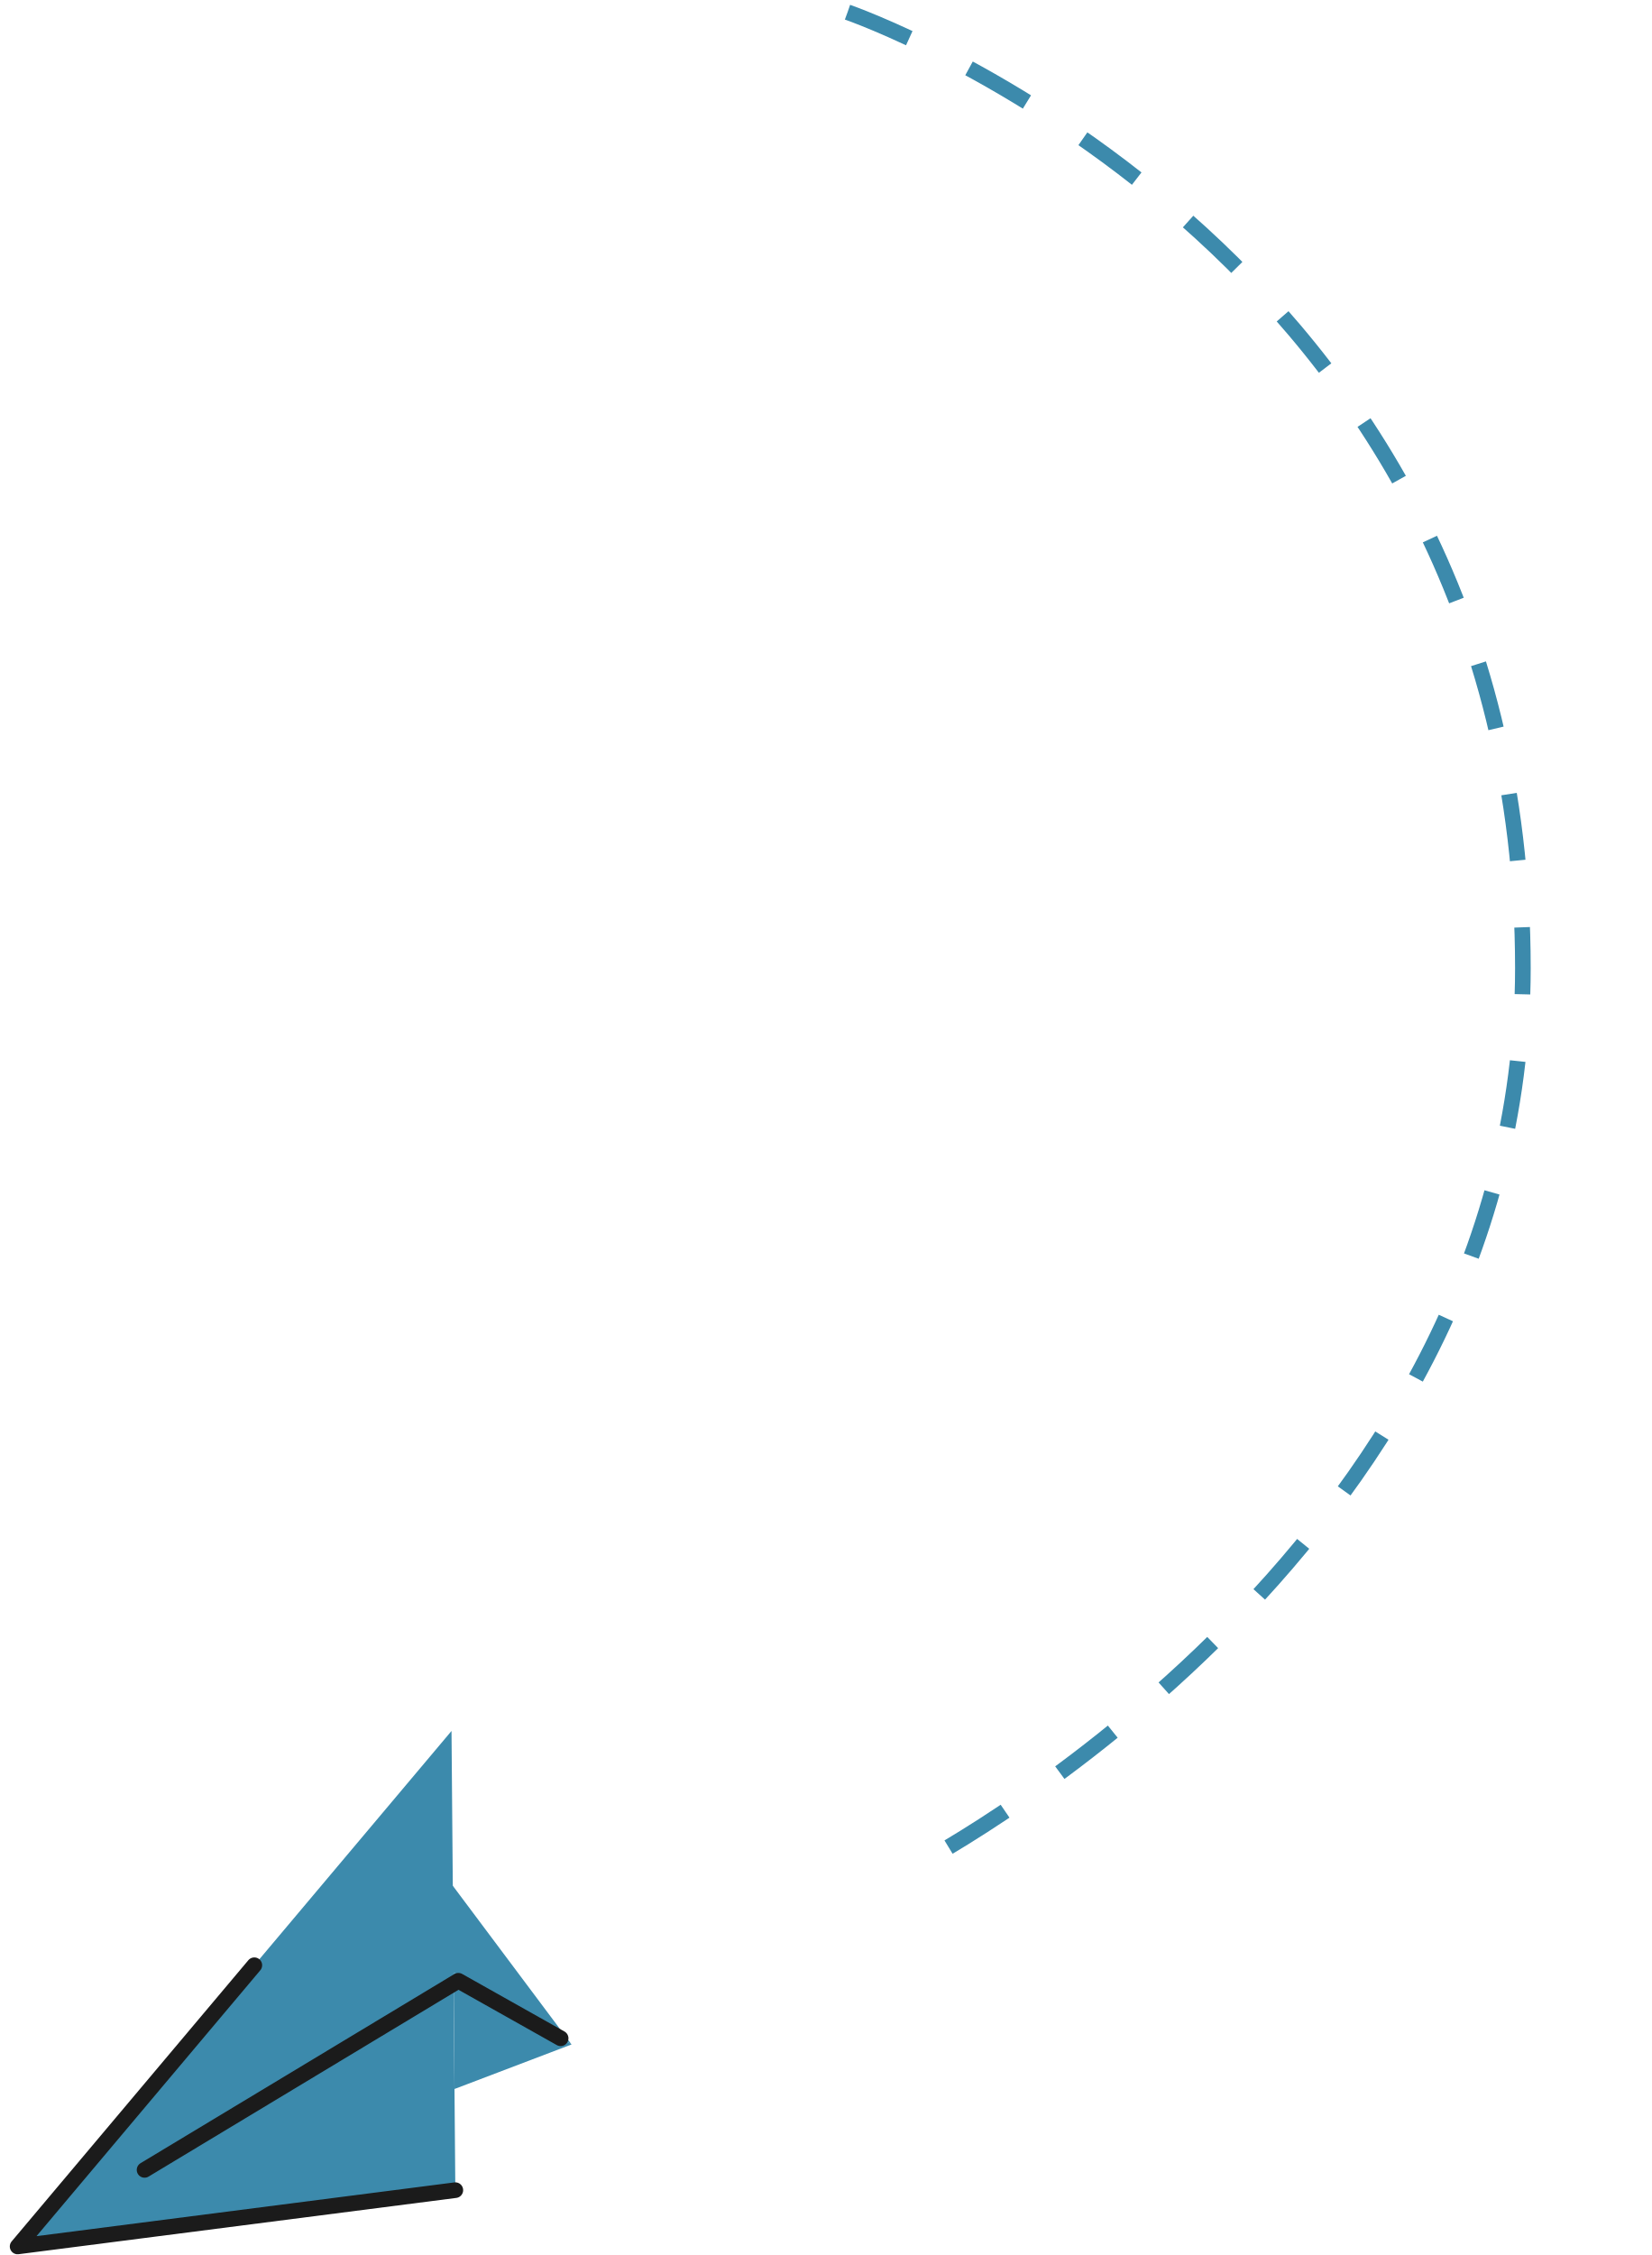
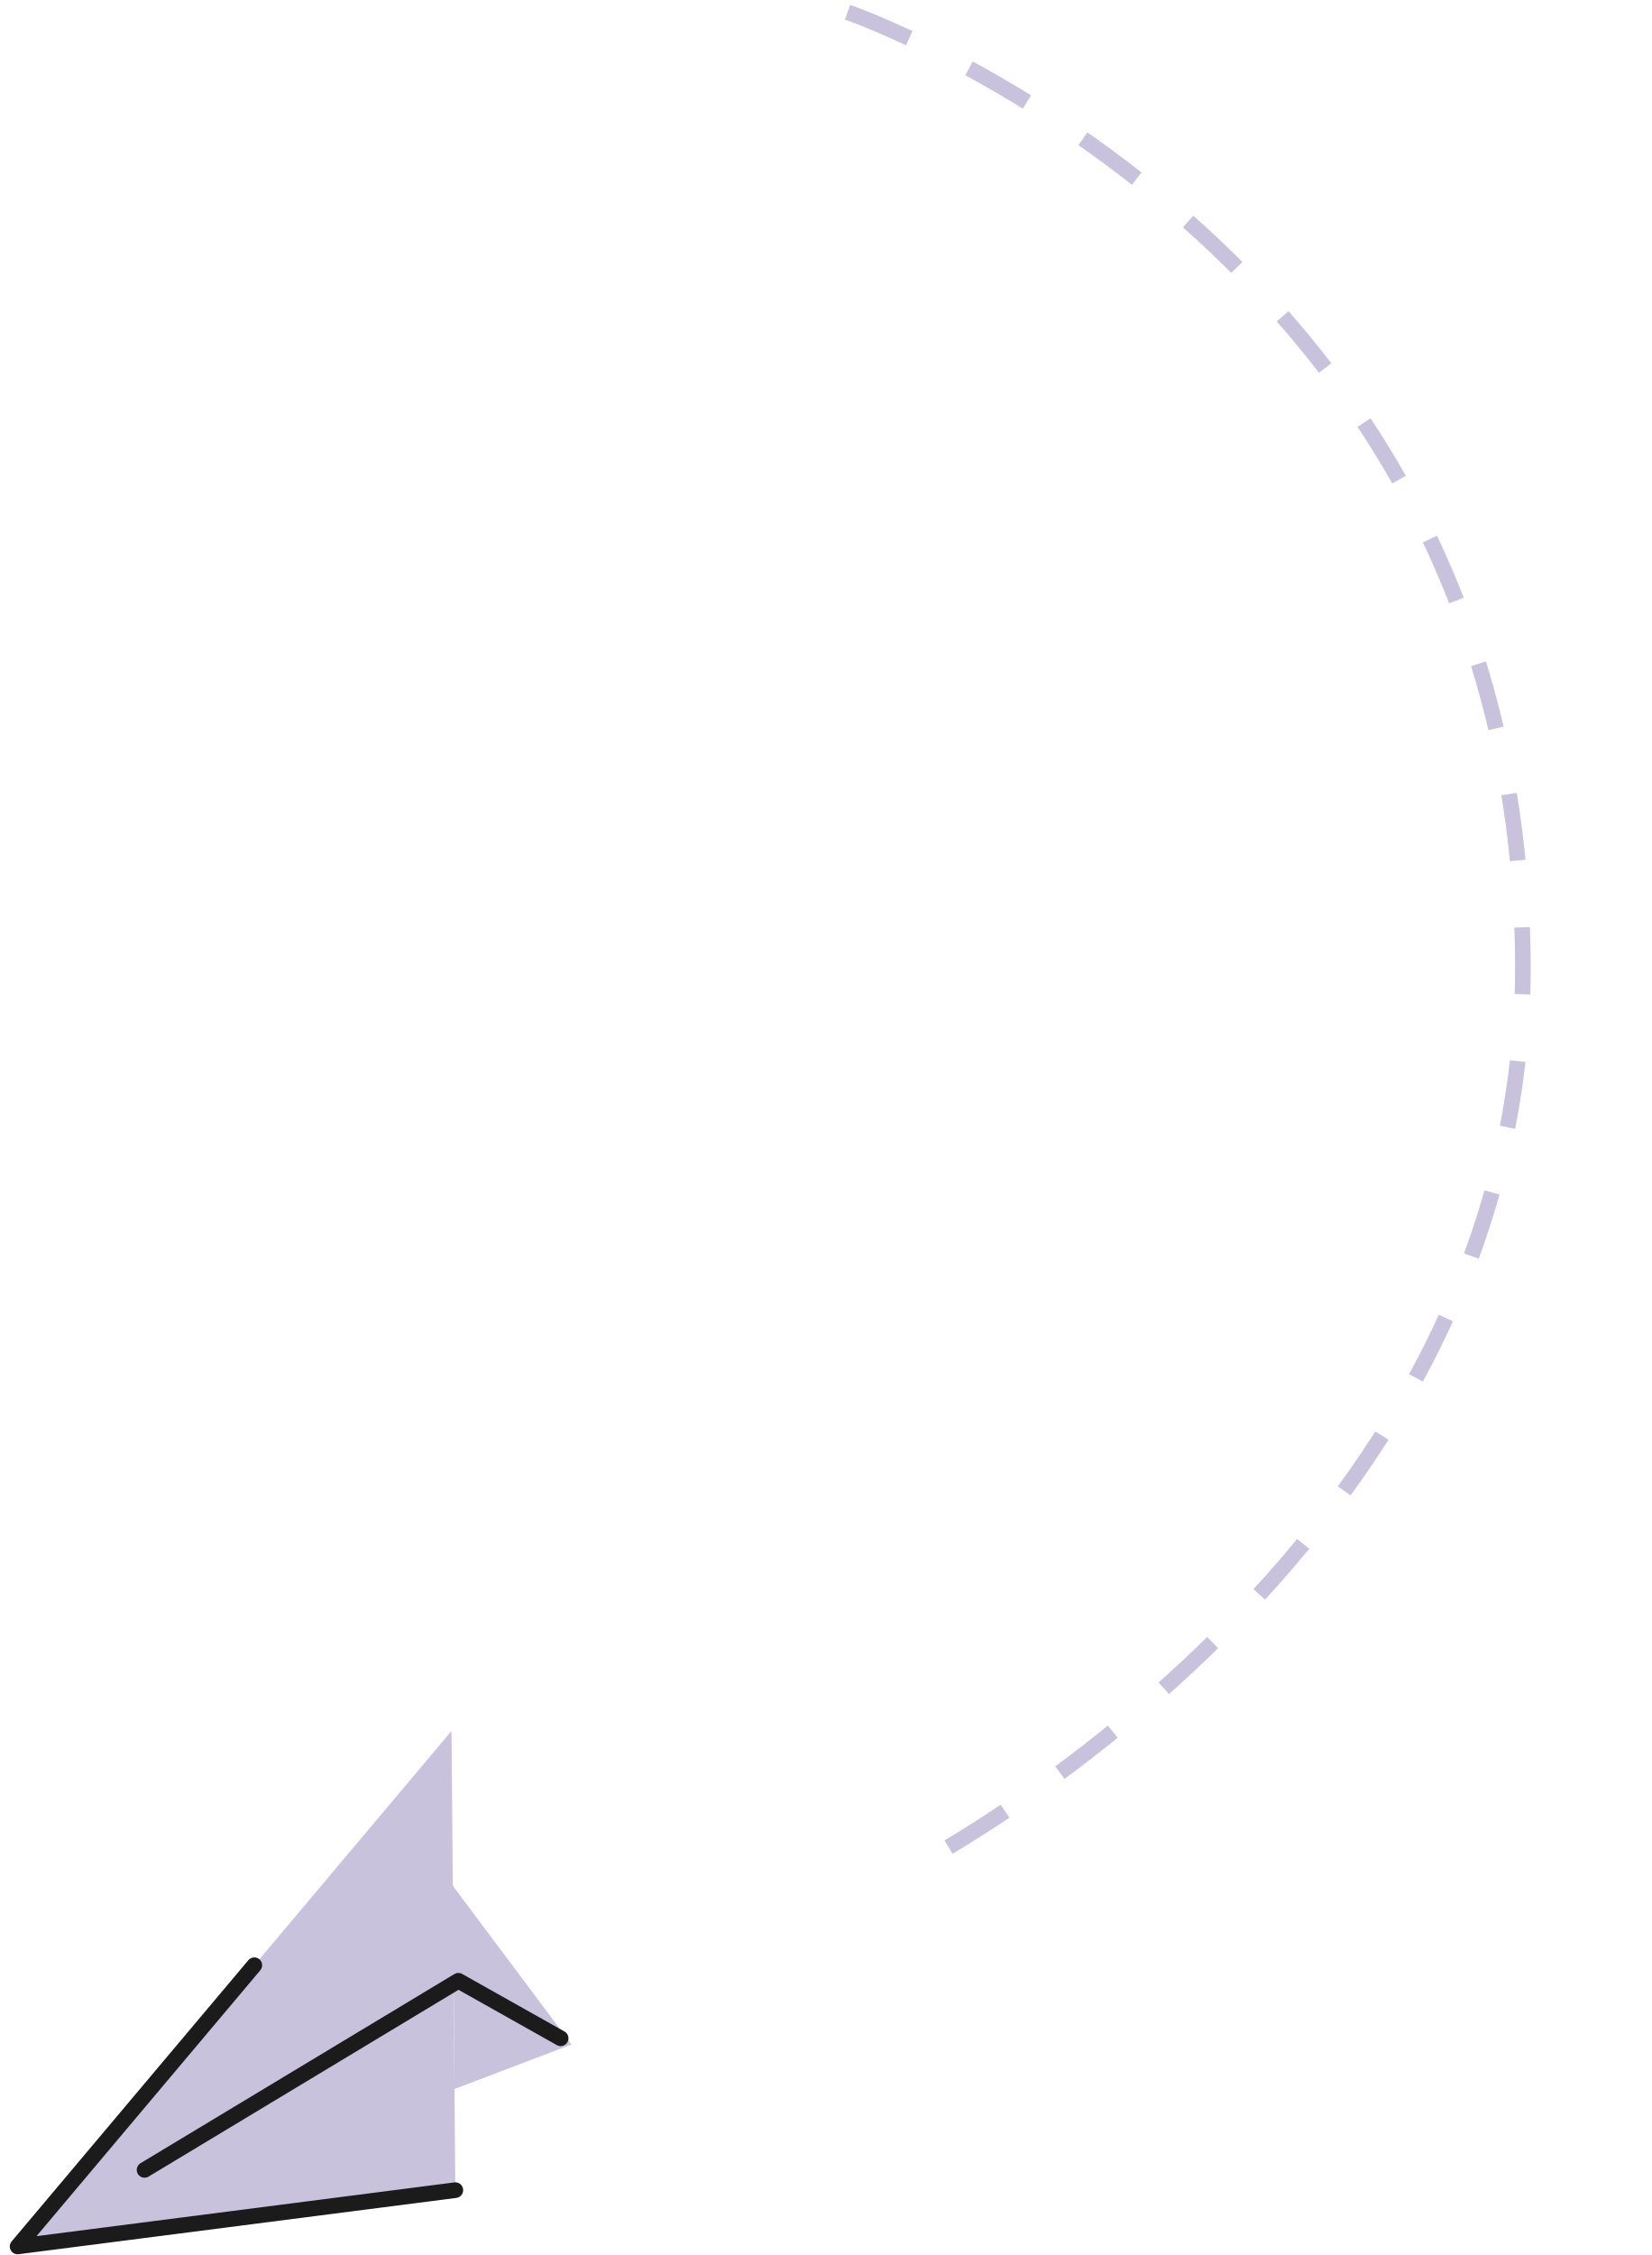
<svg xmlns="http://www.w3.org/2000/svg" width="148" height="202" viewBox="0 0 148 202" fill="none">
-   <path d="M40.457 155.057L1.578 201.235L40.8 196.192L40.457 155.057Z" fill="#3C8AAC" />
-   <path d="M1.578 201.235L40.571 168.921L51.212 183.14L40.639 176.694L1.578 201.235Z" fill="#3C8AAC" />
-   <path d="M40.727 187.129L51.215 183.139L40.642 176.693L40.727 187.129Z" fill="#3C8AAC" />
+   <path d="M40.457 155.057L1.578 201.235L40.8 196.192L40.457 155.057Z" fill="#c8c2dd" />
+   <path d="M1.578 201.235L40.571 168.921L51.212 183.14L40.639 176.694L1.578 201.235Z" fill="#c8c2dd" />
+   <path d="M40.727 187.129L51.215 183.139L40.642 176.693L40.727 187.129Z" fill="#c8c2dd" />
  <path d="M12.953 194.376L41.071 177.434L50.235 182.588" stroke="#1B1B1B" stroke-width="1.4" stroke-linecap="round" stroke-linejoin="round" />
  <path d="M40.8 196.192L1.578 201.235L22.789 176.043" stroke="#1B1B1B" stroke-width="1.4" stroke-linecap="round" stroke-linejoin="round" />
-   <path d="M75.945 1.095C75.945 1.095 136.456 21.937 136.456 86.717C136.456 139.48 81.332 167.529 81.332 167.529" stroke="#3C8AAC" stroke-width="1.4" stroke-dasharray="6 6" />
+   <path d="M75.945 1.095C75.945 1.095 136.456 21.937 136.456 86.717C136.456 139.48 81.332 167.529 81.332 167.529" stroke="#c8c2dd" stroke-width="1.4" stroke-dasharray="6 6" />
</svg>
